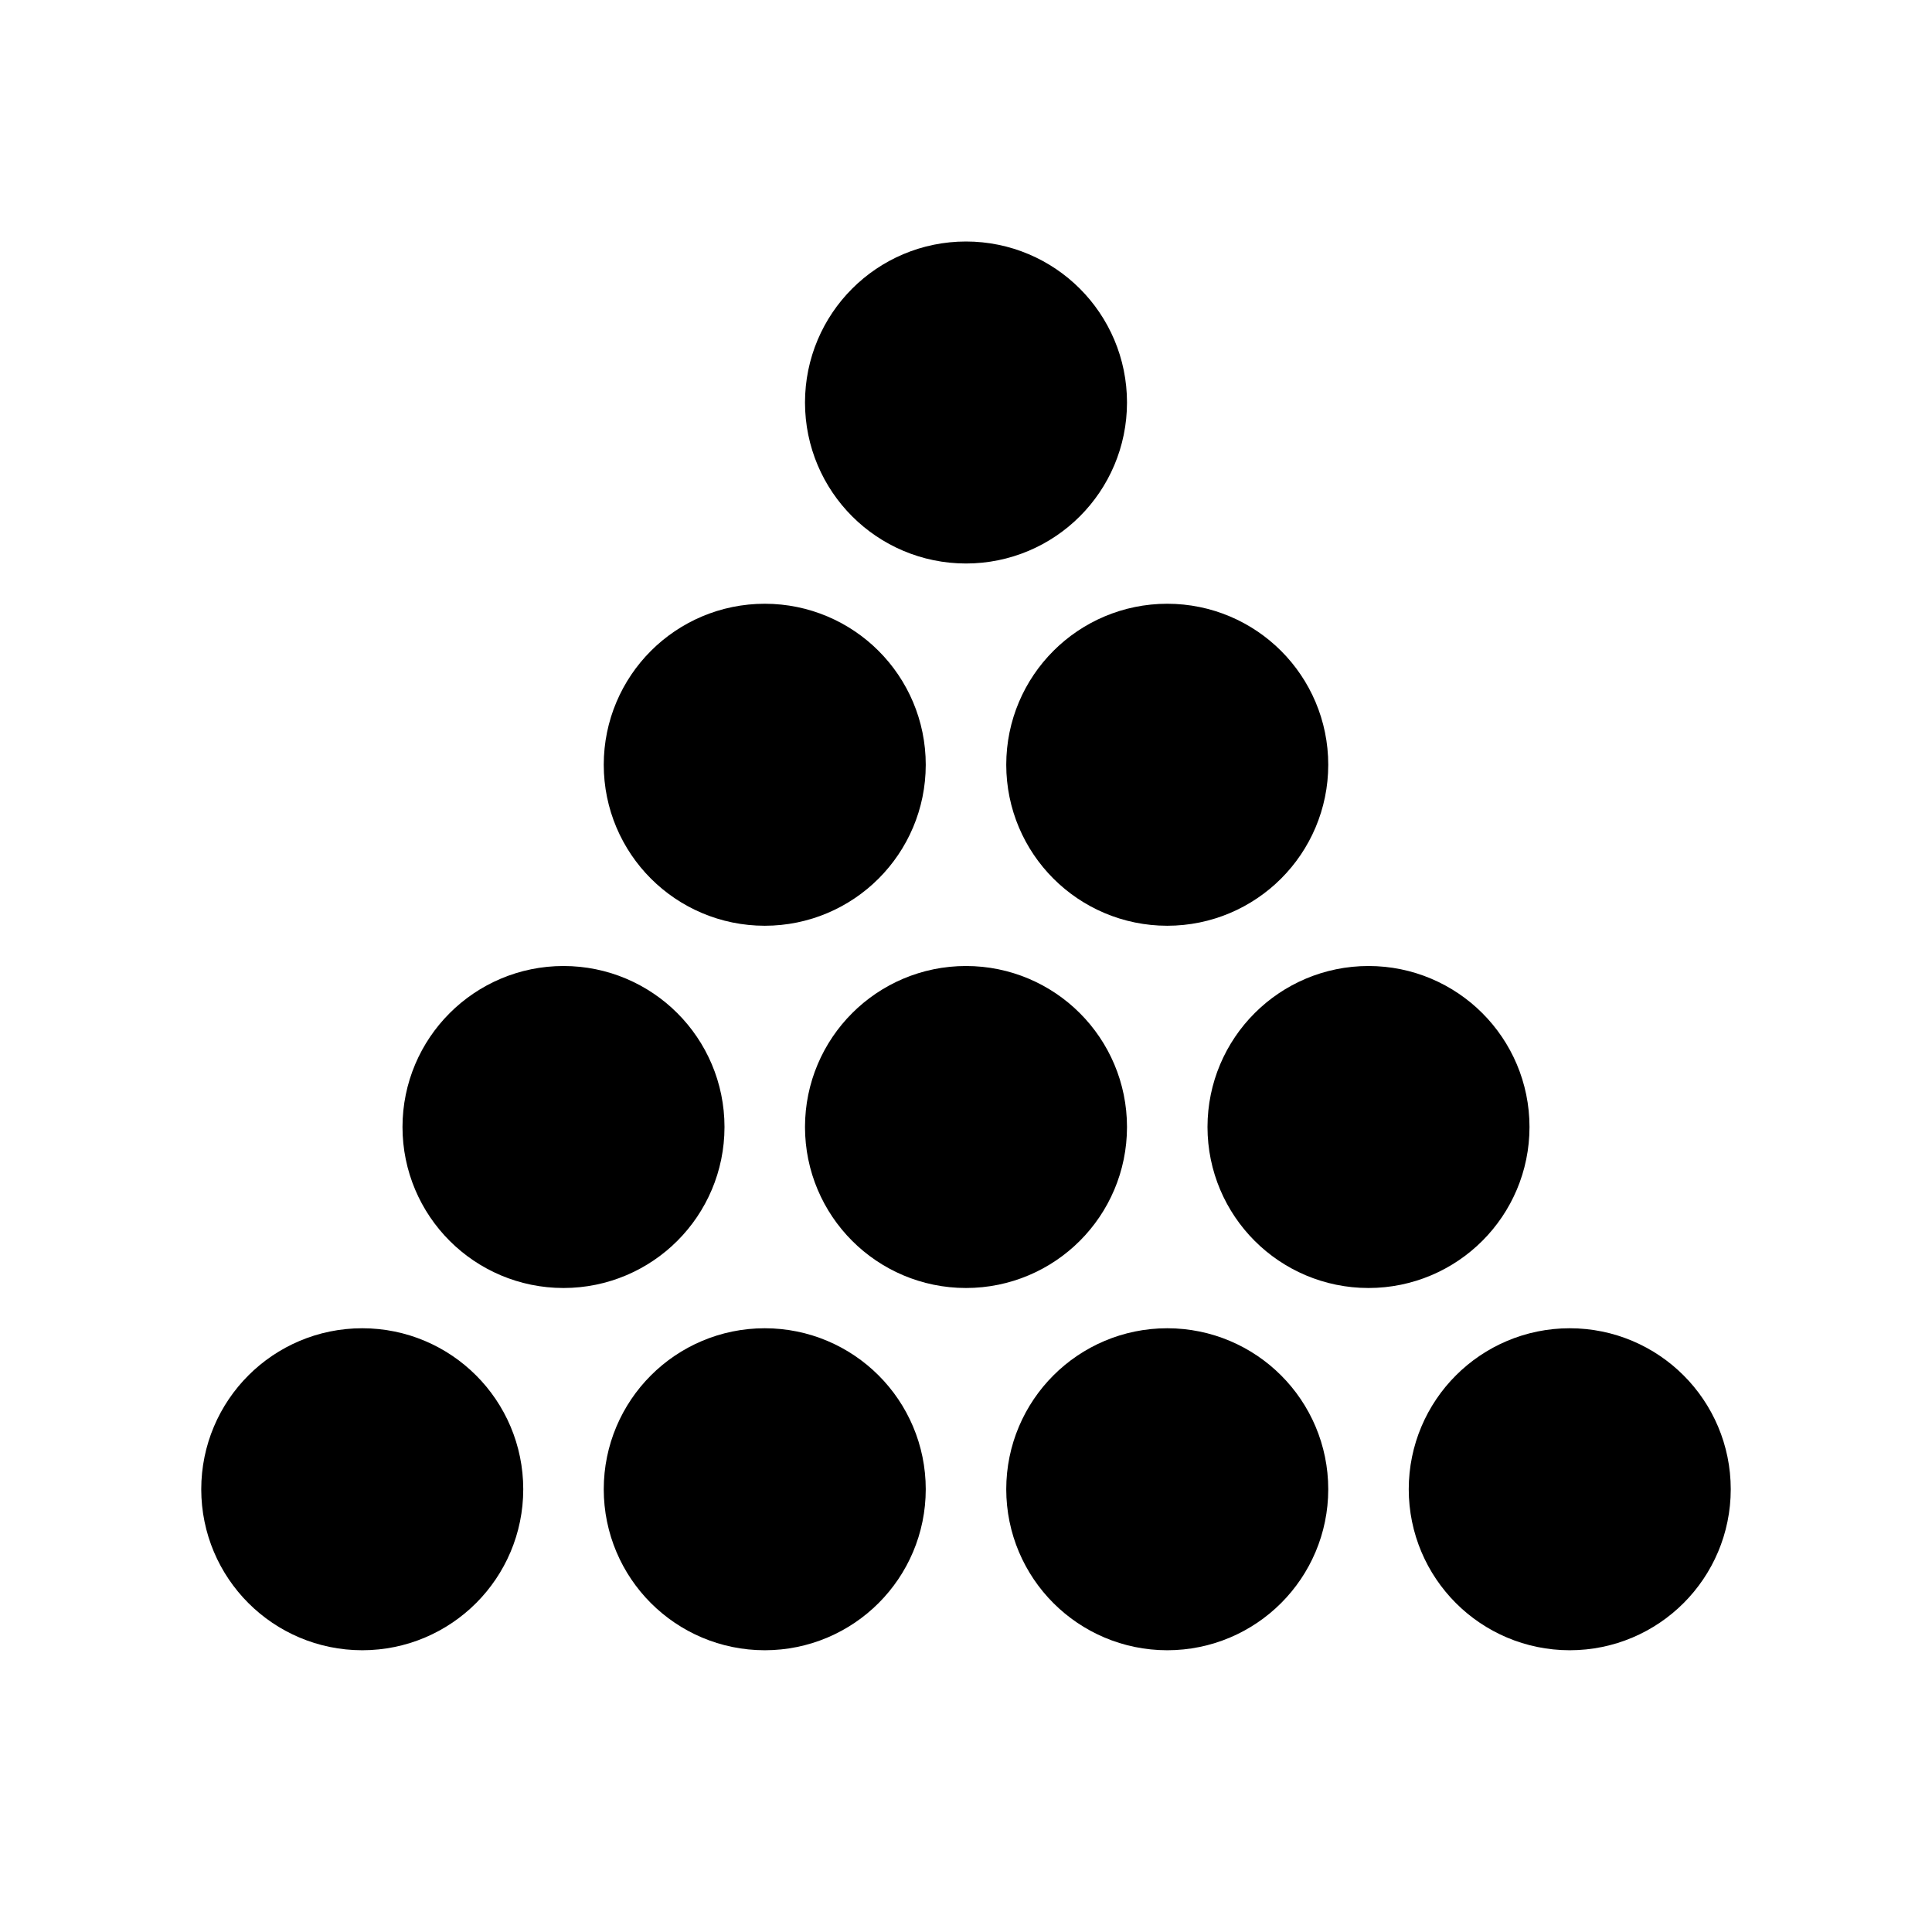
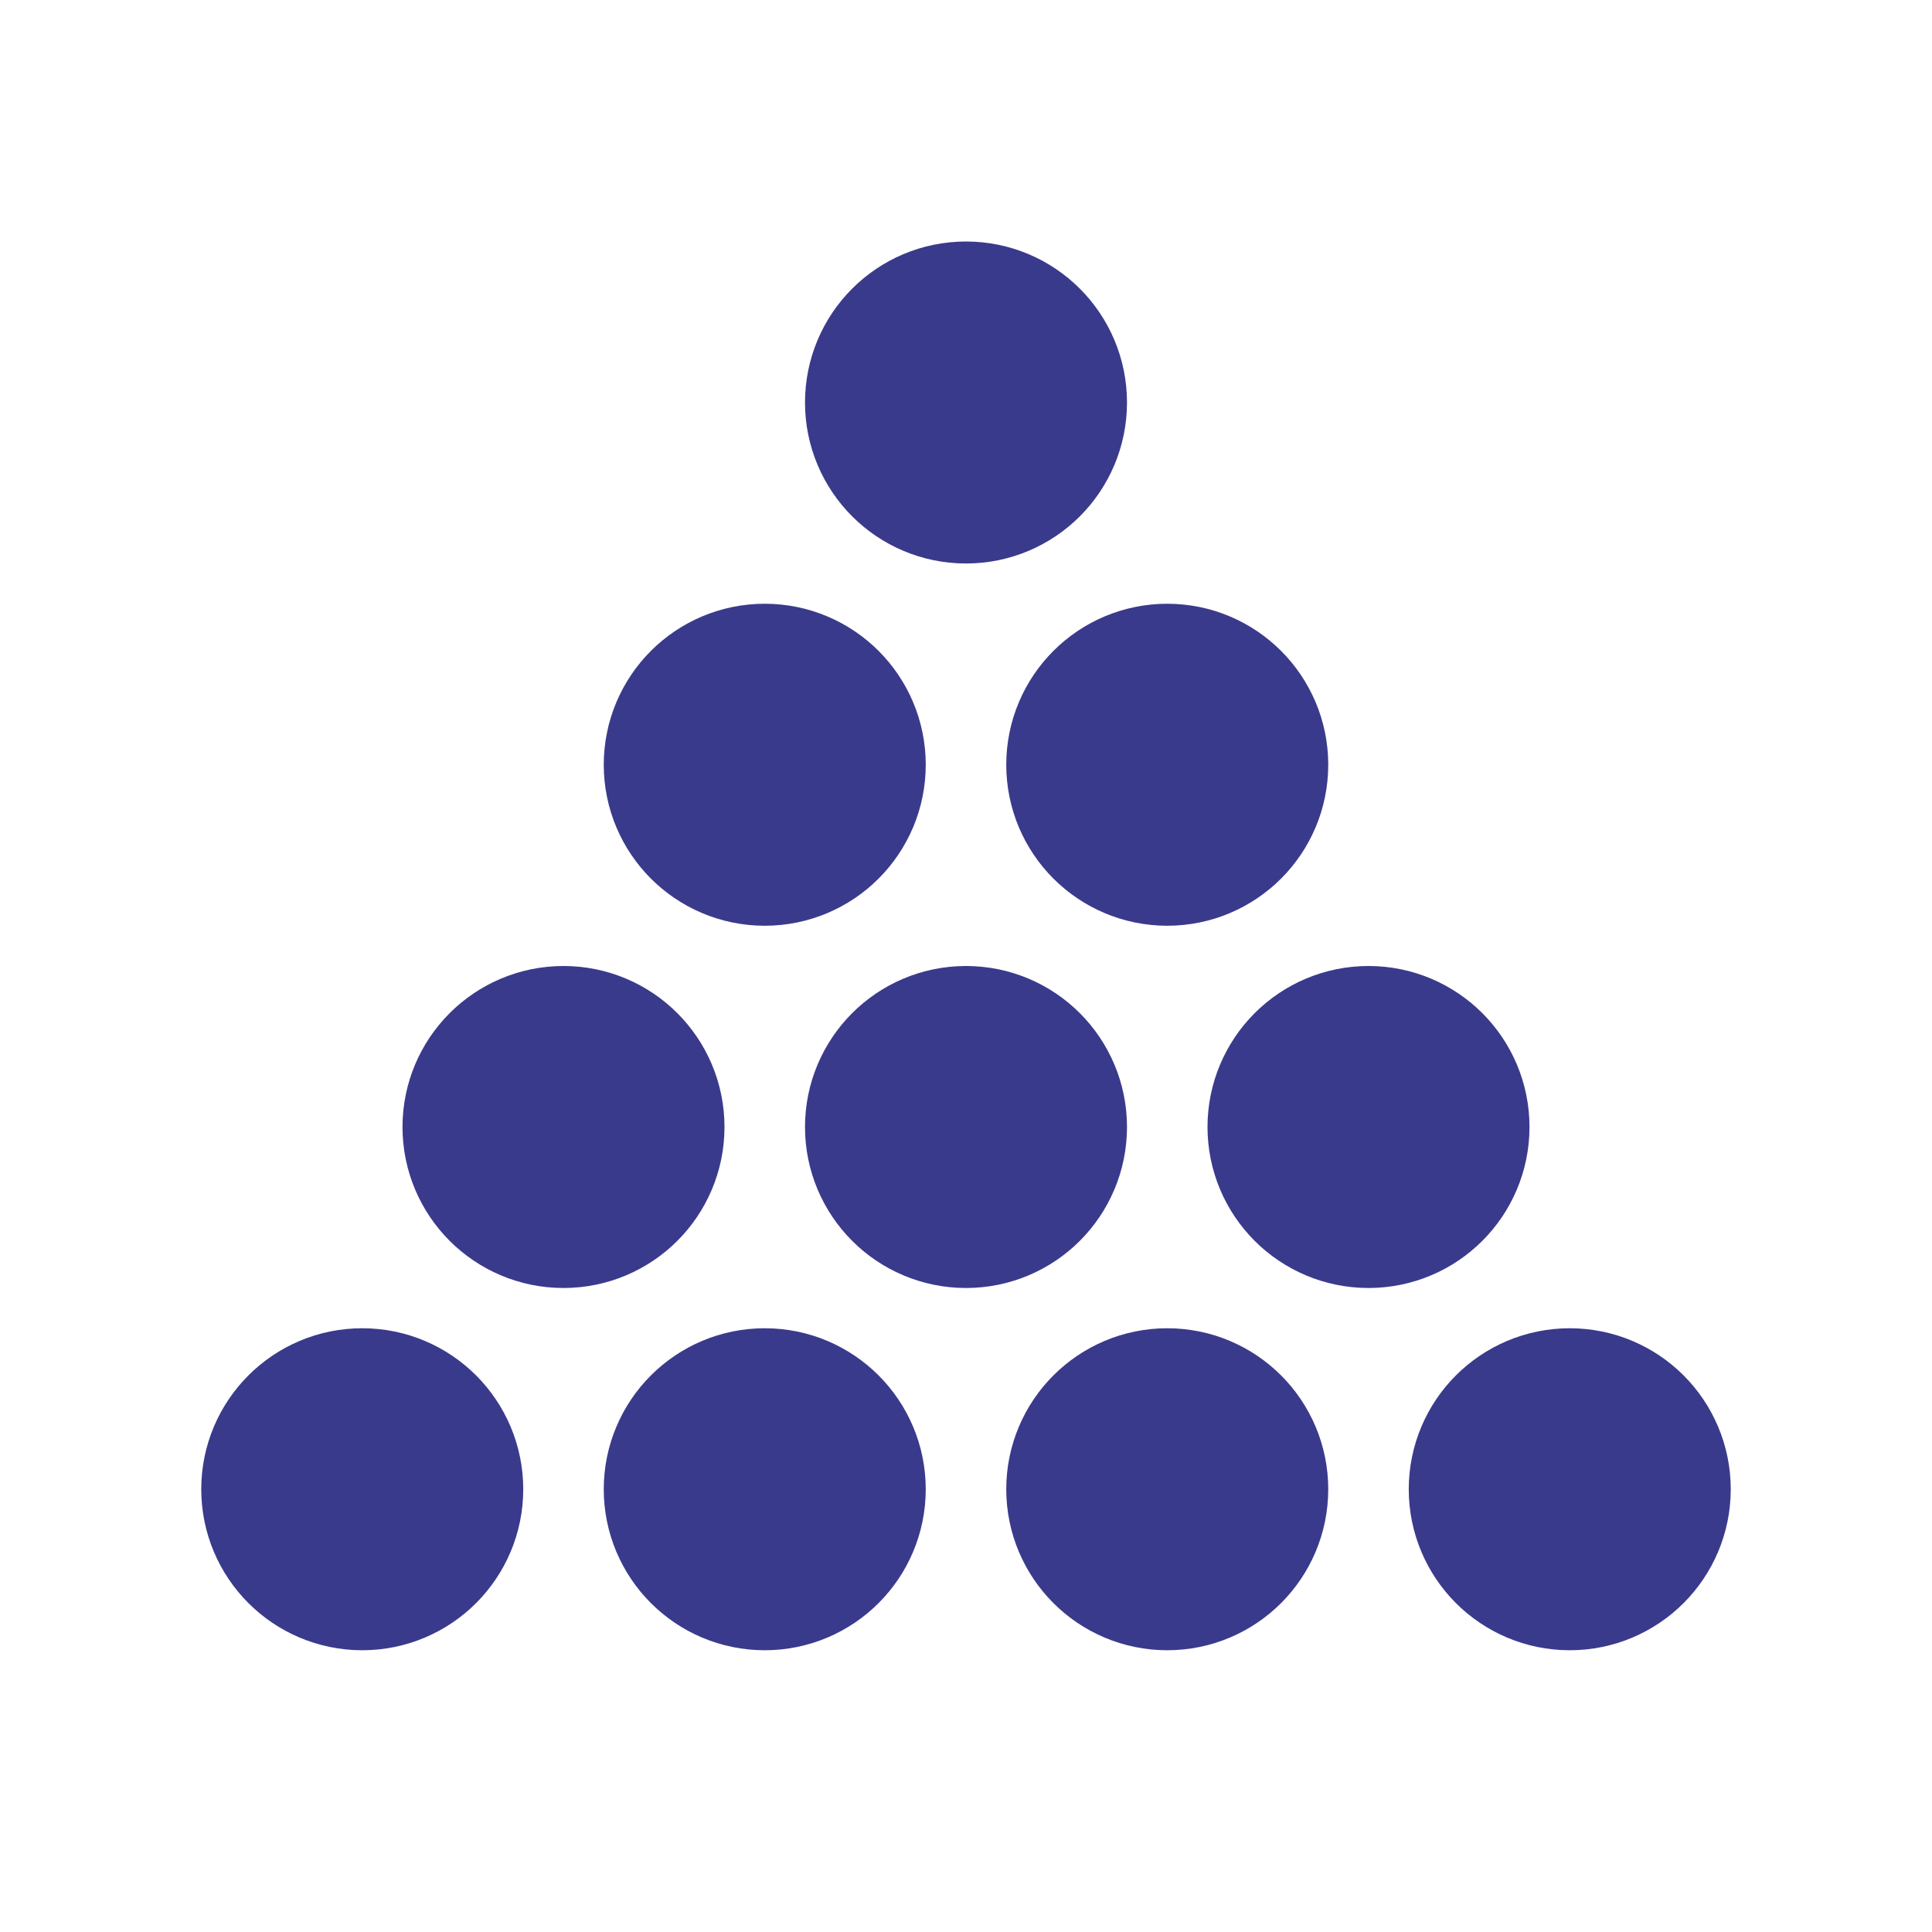
- <svg xmlns="http://www.w3.org/2000/svg" width="24" height="24" viewBox="0 0 24 24" fill="none" stroke="currentColor" stroke-width="2" stroke-linecap="round" stroke-linejoin="round" class="icon icon-tabler icons-tabler-outline icon-tabler-ai-agent">
+ <svg xmlns="http://www.w3.org/2000/svg" width="24" height="24" viewBox="0 0 24 24" fill="none" stroke="#3a3a8c" stroke-width="2" stroke-linecap="round" stroke-linejoin="round">
  <path stroke="none" d="M0 0h24v24H0z" fill="none" />
  <path d="M11 14a1 1 0 1 0 2 0a1 1 0 1 0 -2 0" />
  <path d="M6 14a1 1 0 1 0 2 0a1 1 0 1 0 -2 0" />
  <path d="M16 14a1 1 0 1 0 2 0a1 1 0 1 0 -2 0" />
  <path d="M11 5a1 1 0 1 0 2 0a1 1 0 1 0 -2 0" />
  <path d="M13.5 9.5a1 1 0 1 0 2 0a1 1 0 1 0 -2 0" />
  <path d="M8.5 9.5a1 1 0 1 0 2 0a1 1 0 1 0 -2 0" />
  <path d="M13.5 18.5a1 1 0 1 0 2 0a1 1 0 1 0 -2 0" />
  <path d="M8.5 18.5a1 1 0 1 0 2 0a1 1 0 1 0 -2 0" />
  <path d="M3.5 18.5a1 1 0 1 0 2 0a1 1 0 1 0 -2 0" />
  <path d="M18.5 18.5a1 1 0 1 0 2 0a1 1 0 1 0 -2 0" />
</svg>
